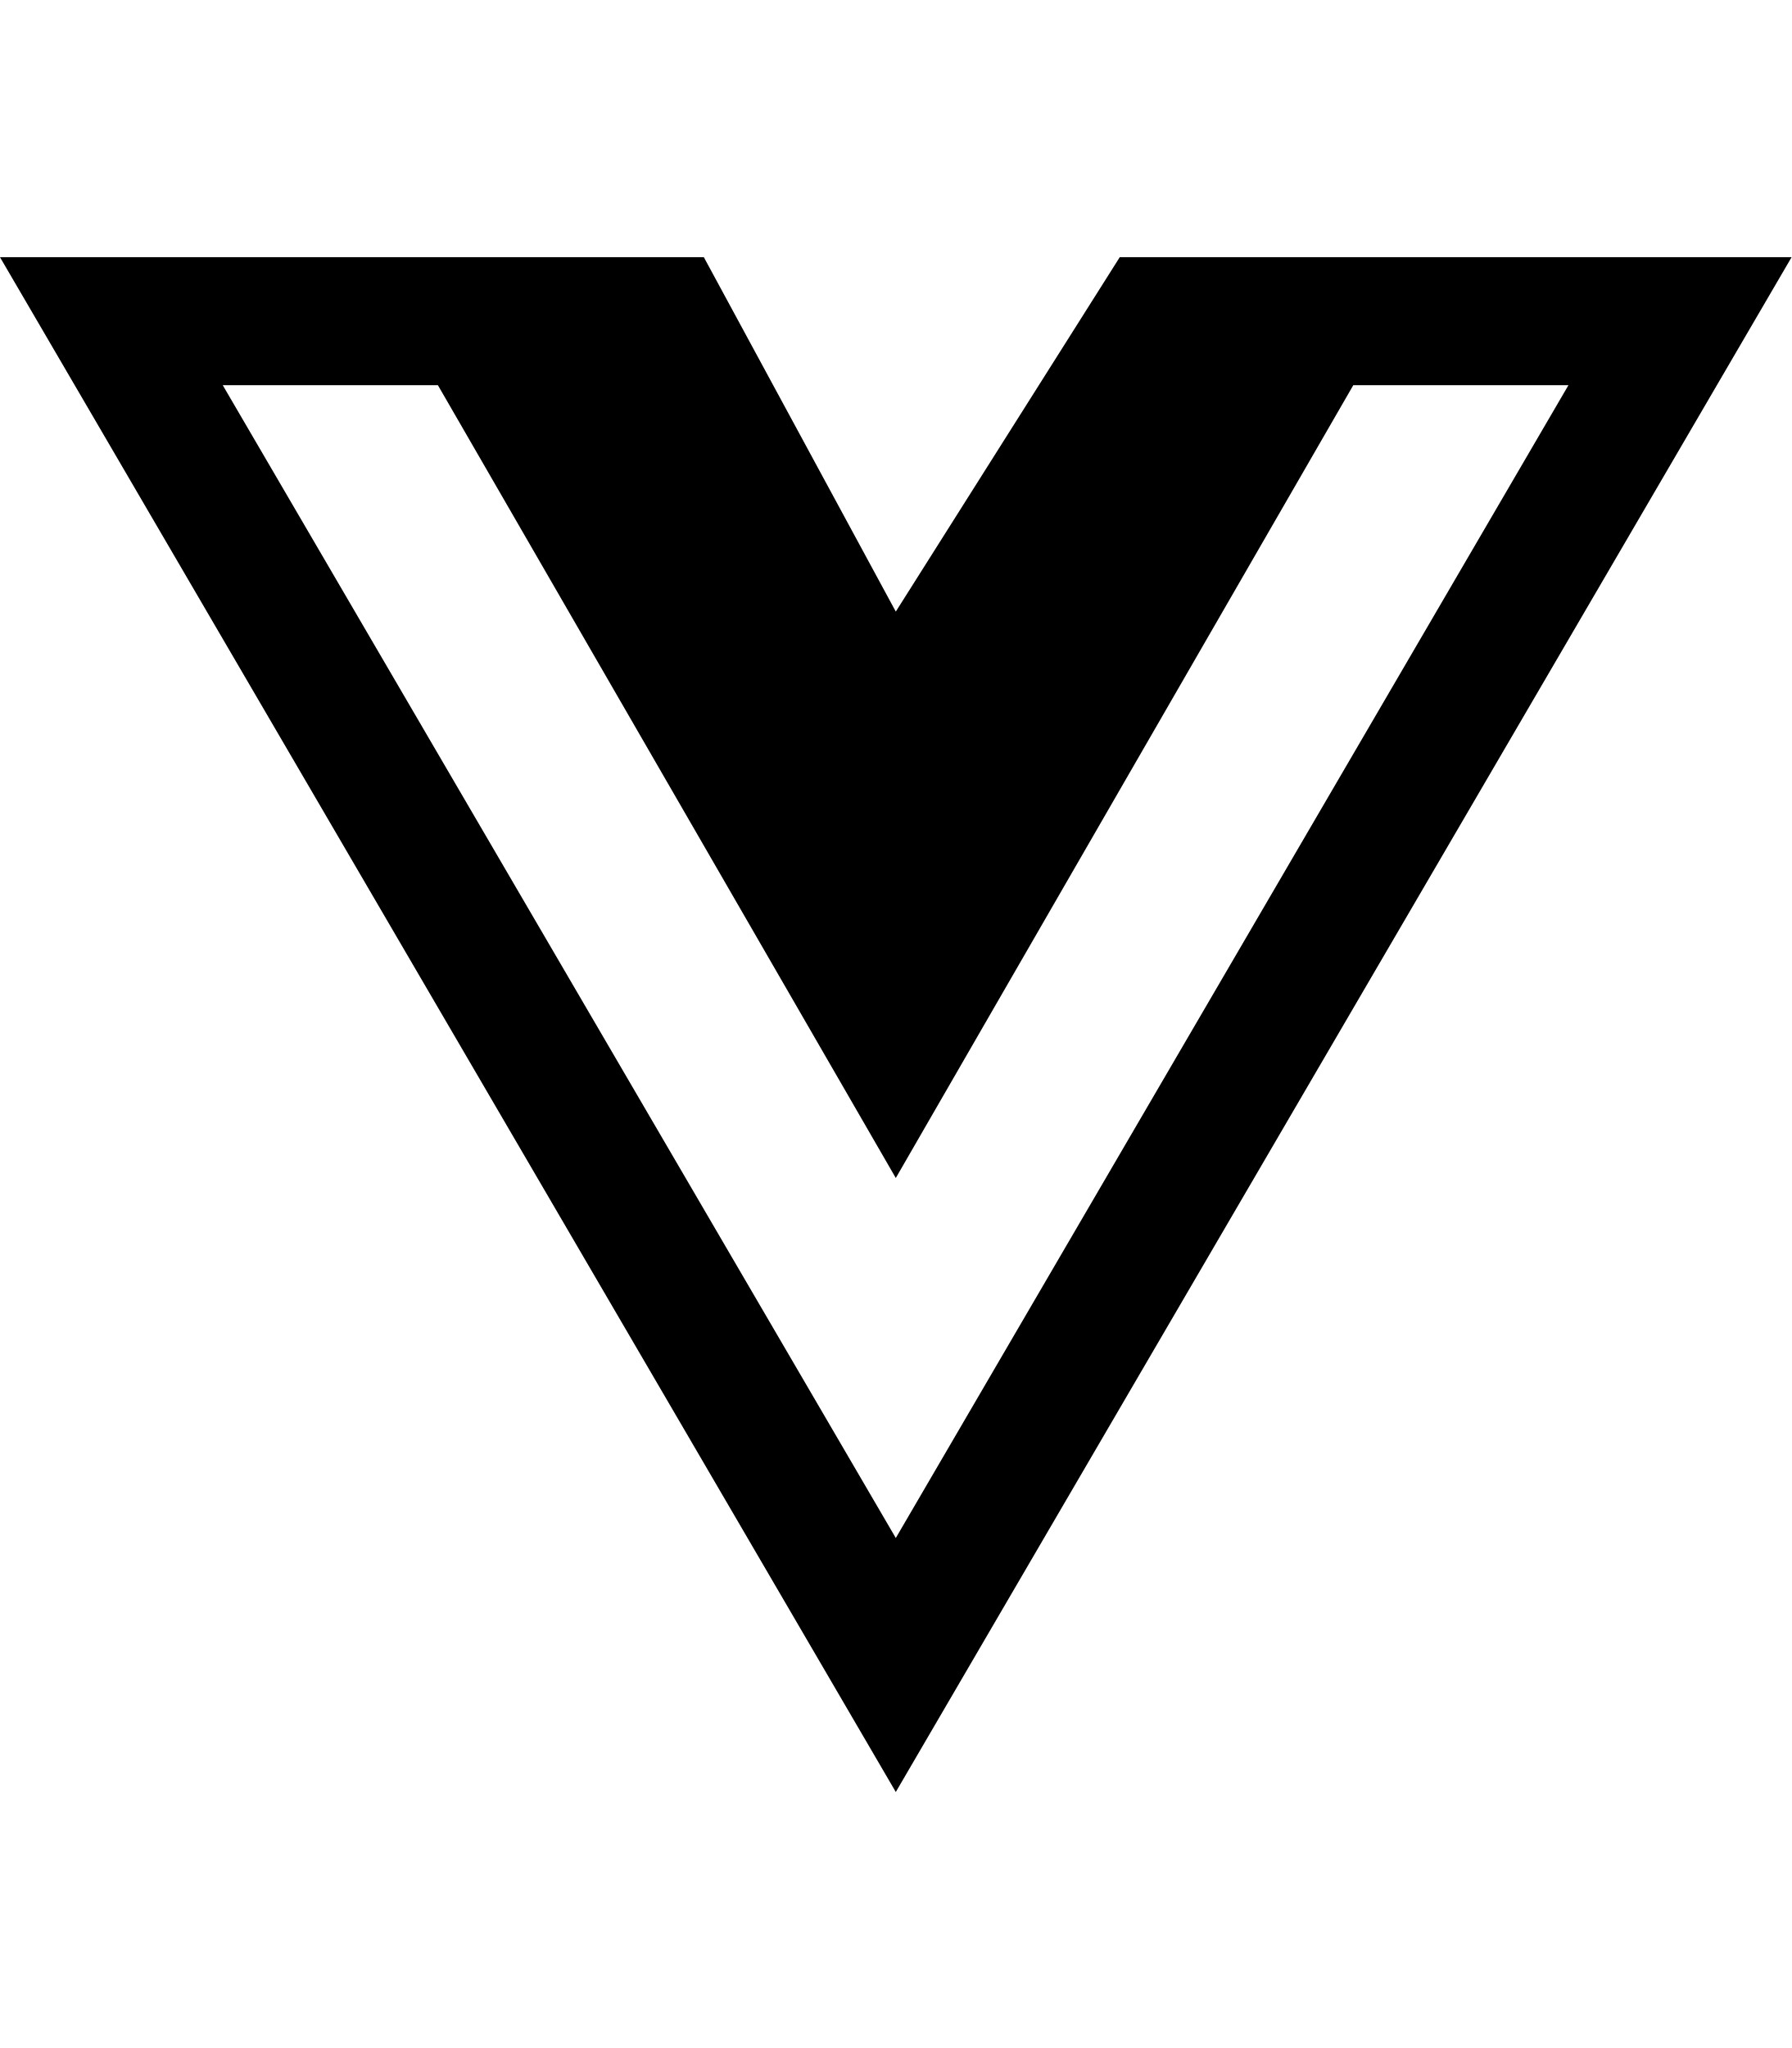
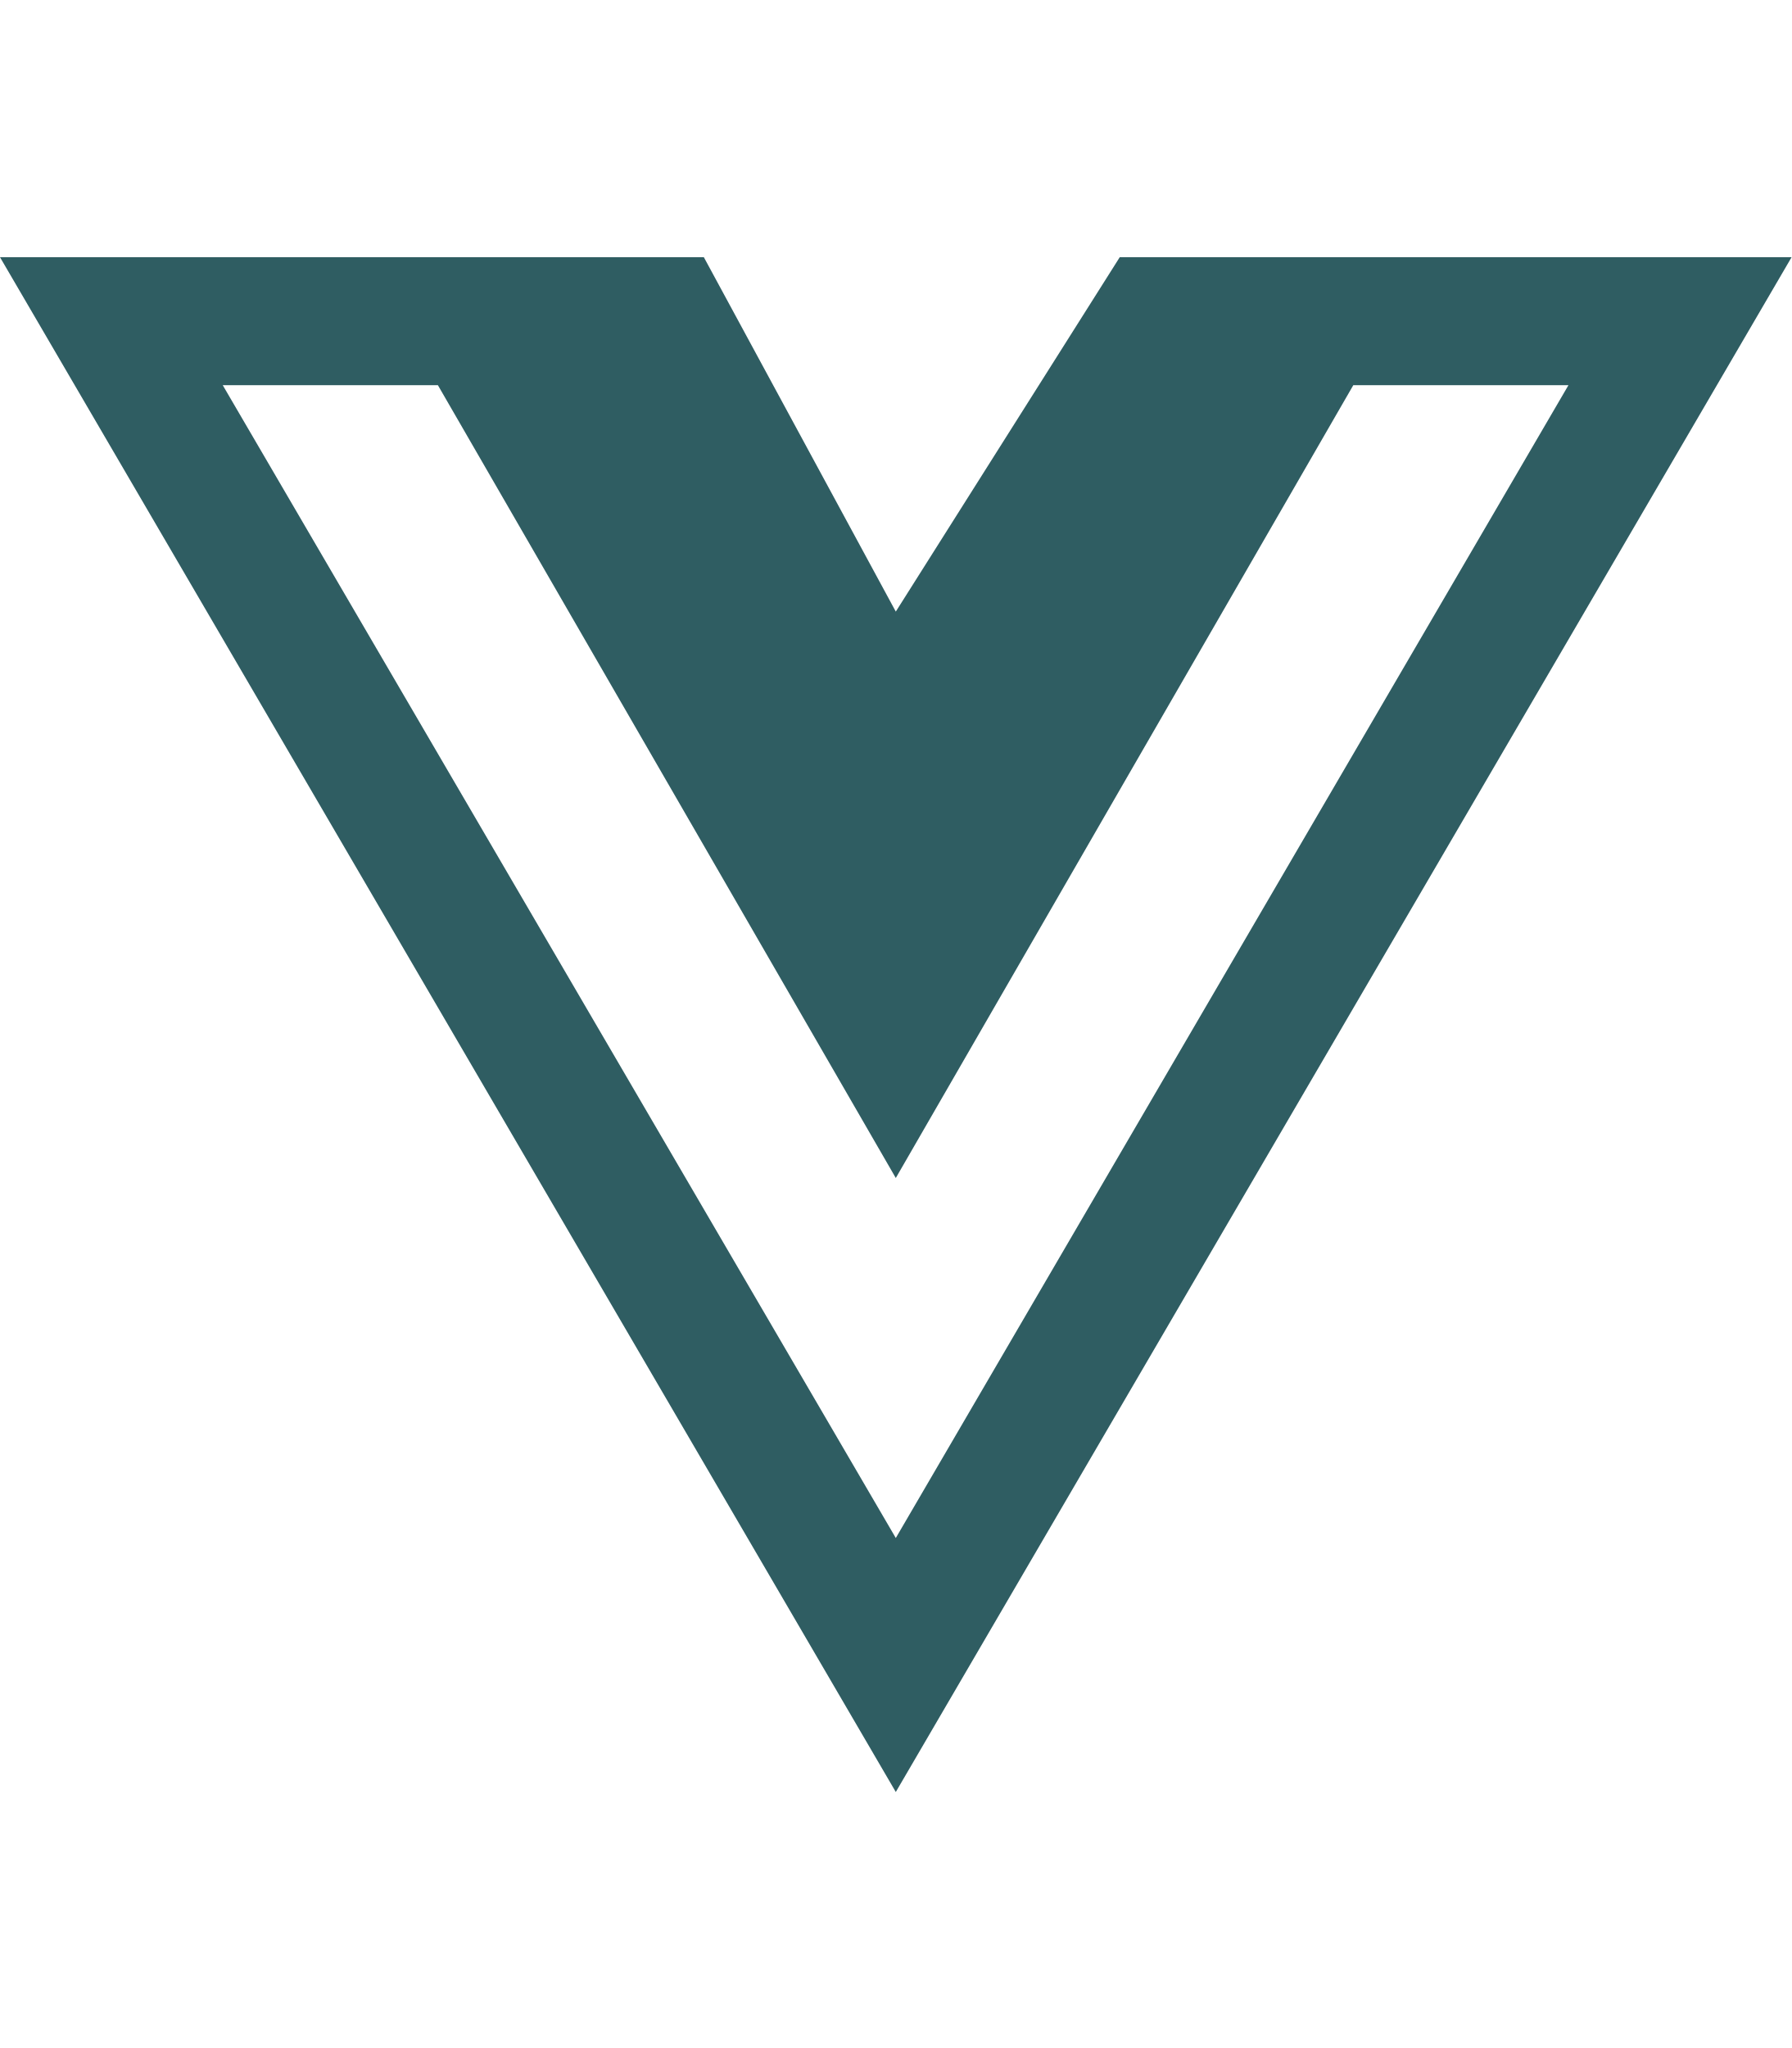
<svg xmlns="http://www.w3.org/2000/svg" aria-hidden="true" focusable="false" data-prefix="fab" data-icon="vuejs" class="svg-inline--fa fa-vuejs fa-w-14" role="img" viewBox="0 0 448 512">
-   <path fill="currentColor" d="M356.9 64.3H280l-56 88.6-48-88.6H0L224 448 448 64.3h-91.1zm-301.2 32h53.8L224 294.5 338.4 96.3h53.8L224 384.5 55.7 96.3z" />
+   <path fill="#2F5D62" d="M356.9 64.3H280l-56 88.6-48-88.6H0L224 448 448 64.3h-91.1zm-301.2 32h53.8L224 294.5 338.4 96.3h53.8L224 384.5 55.7 96.3z" />
</svg>
